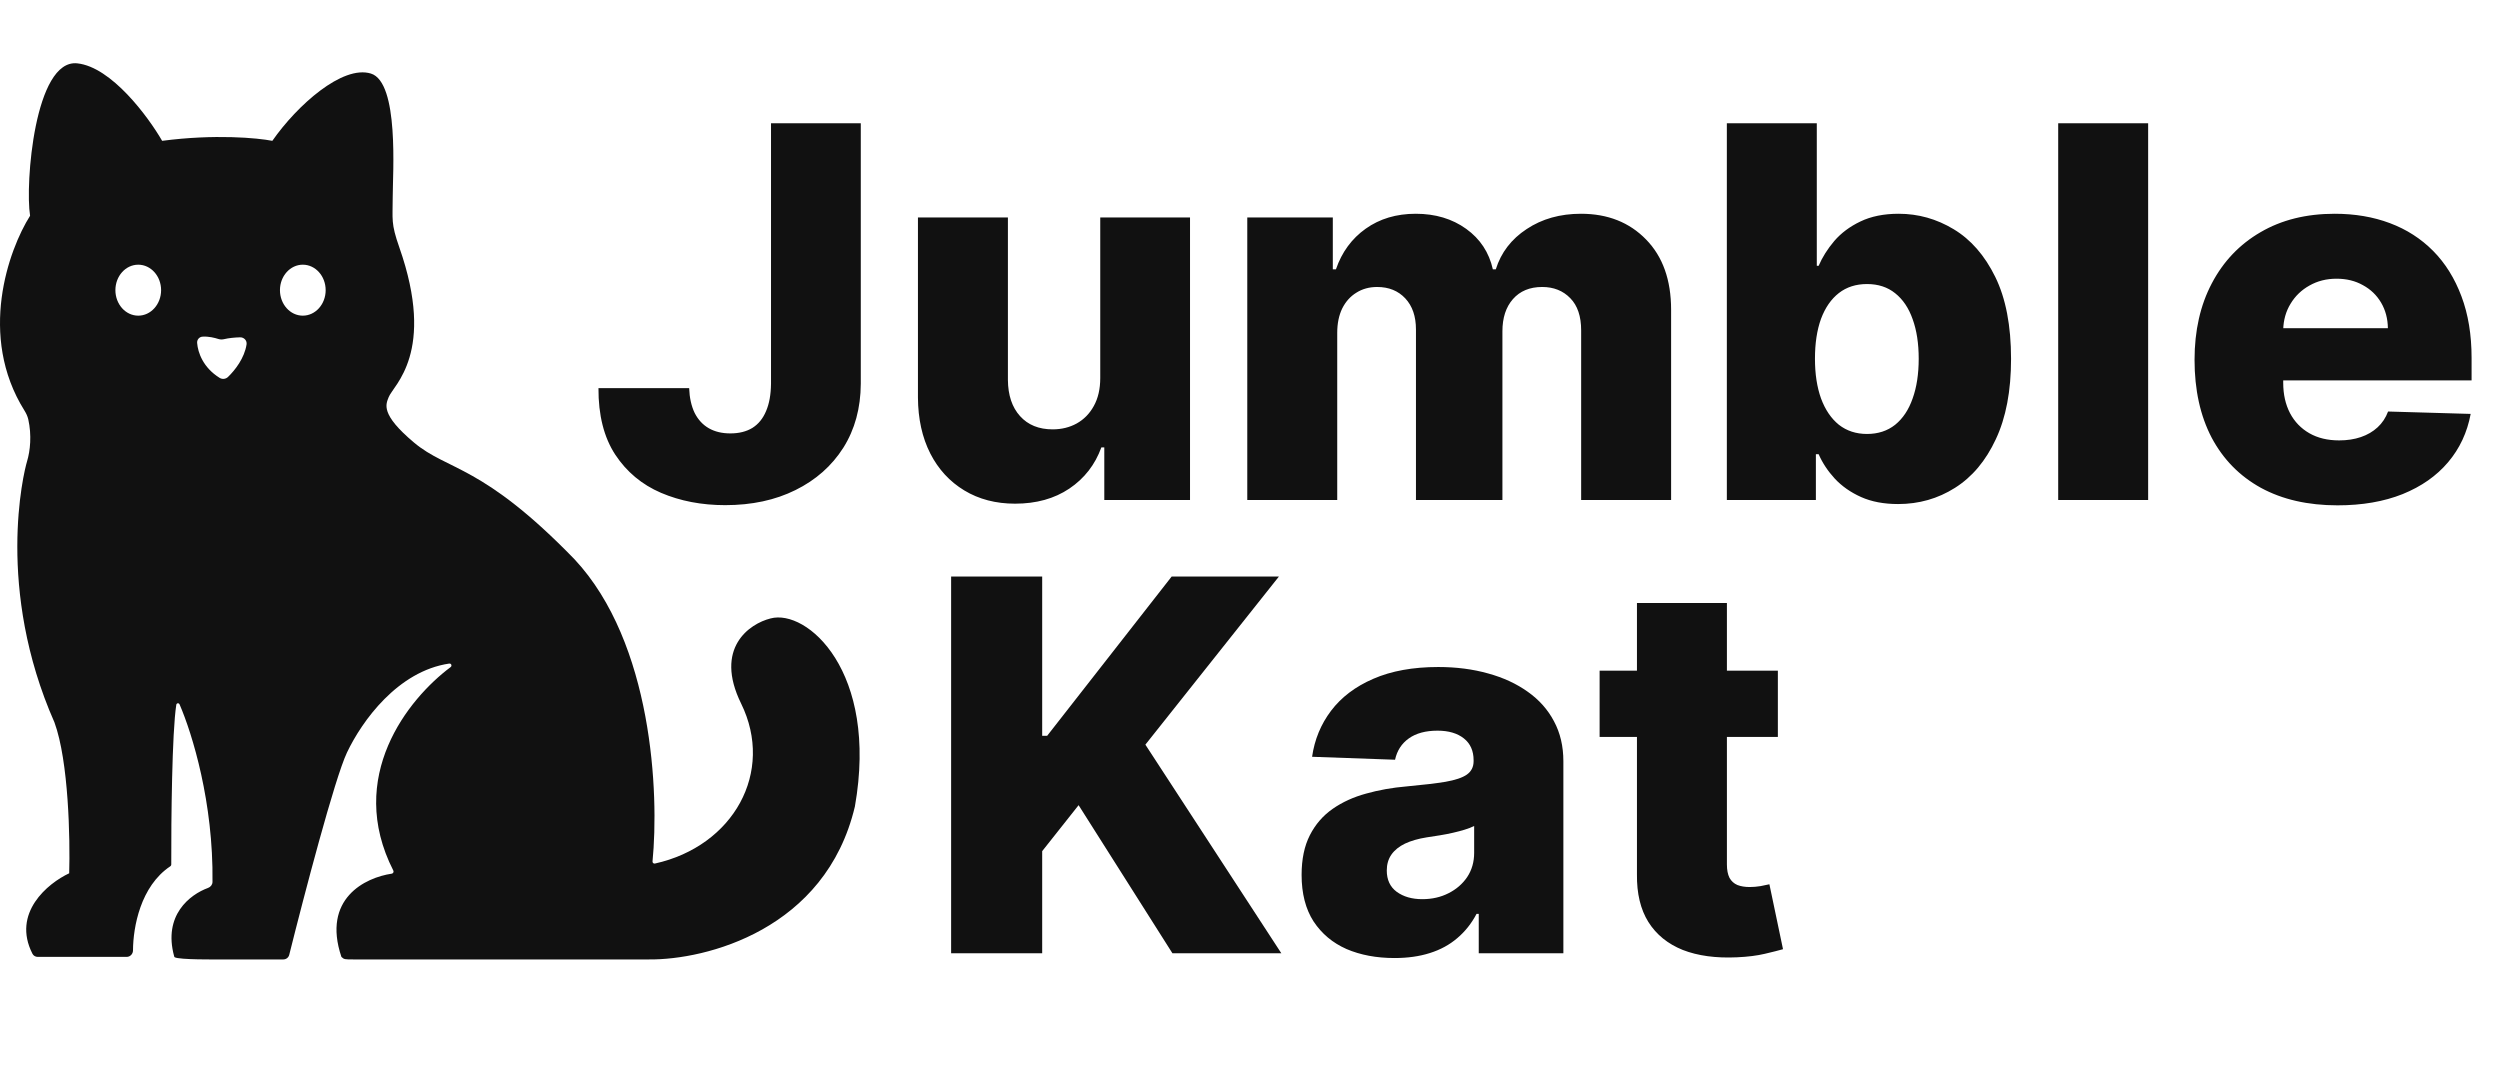
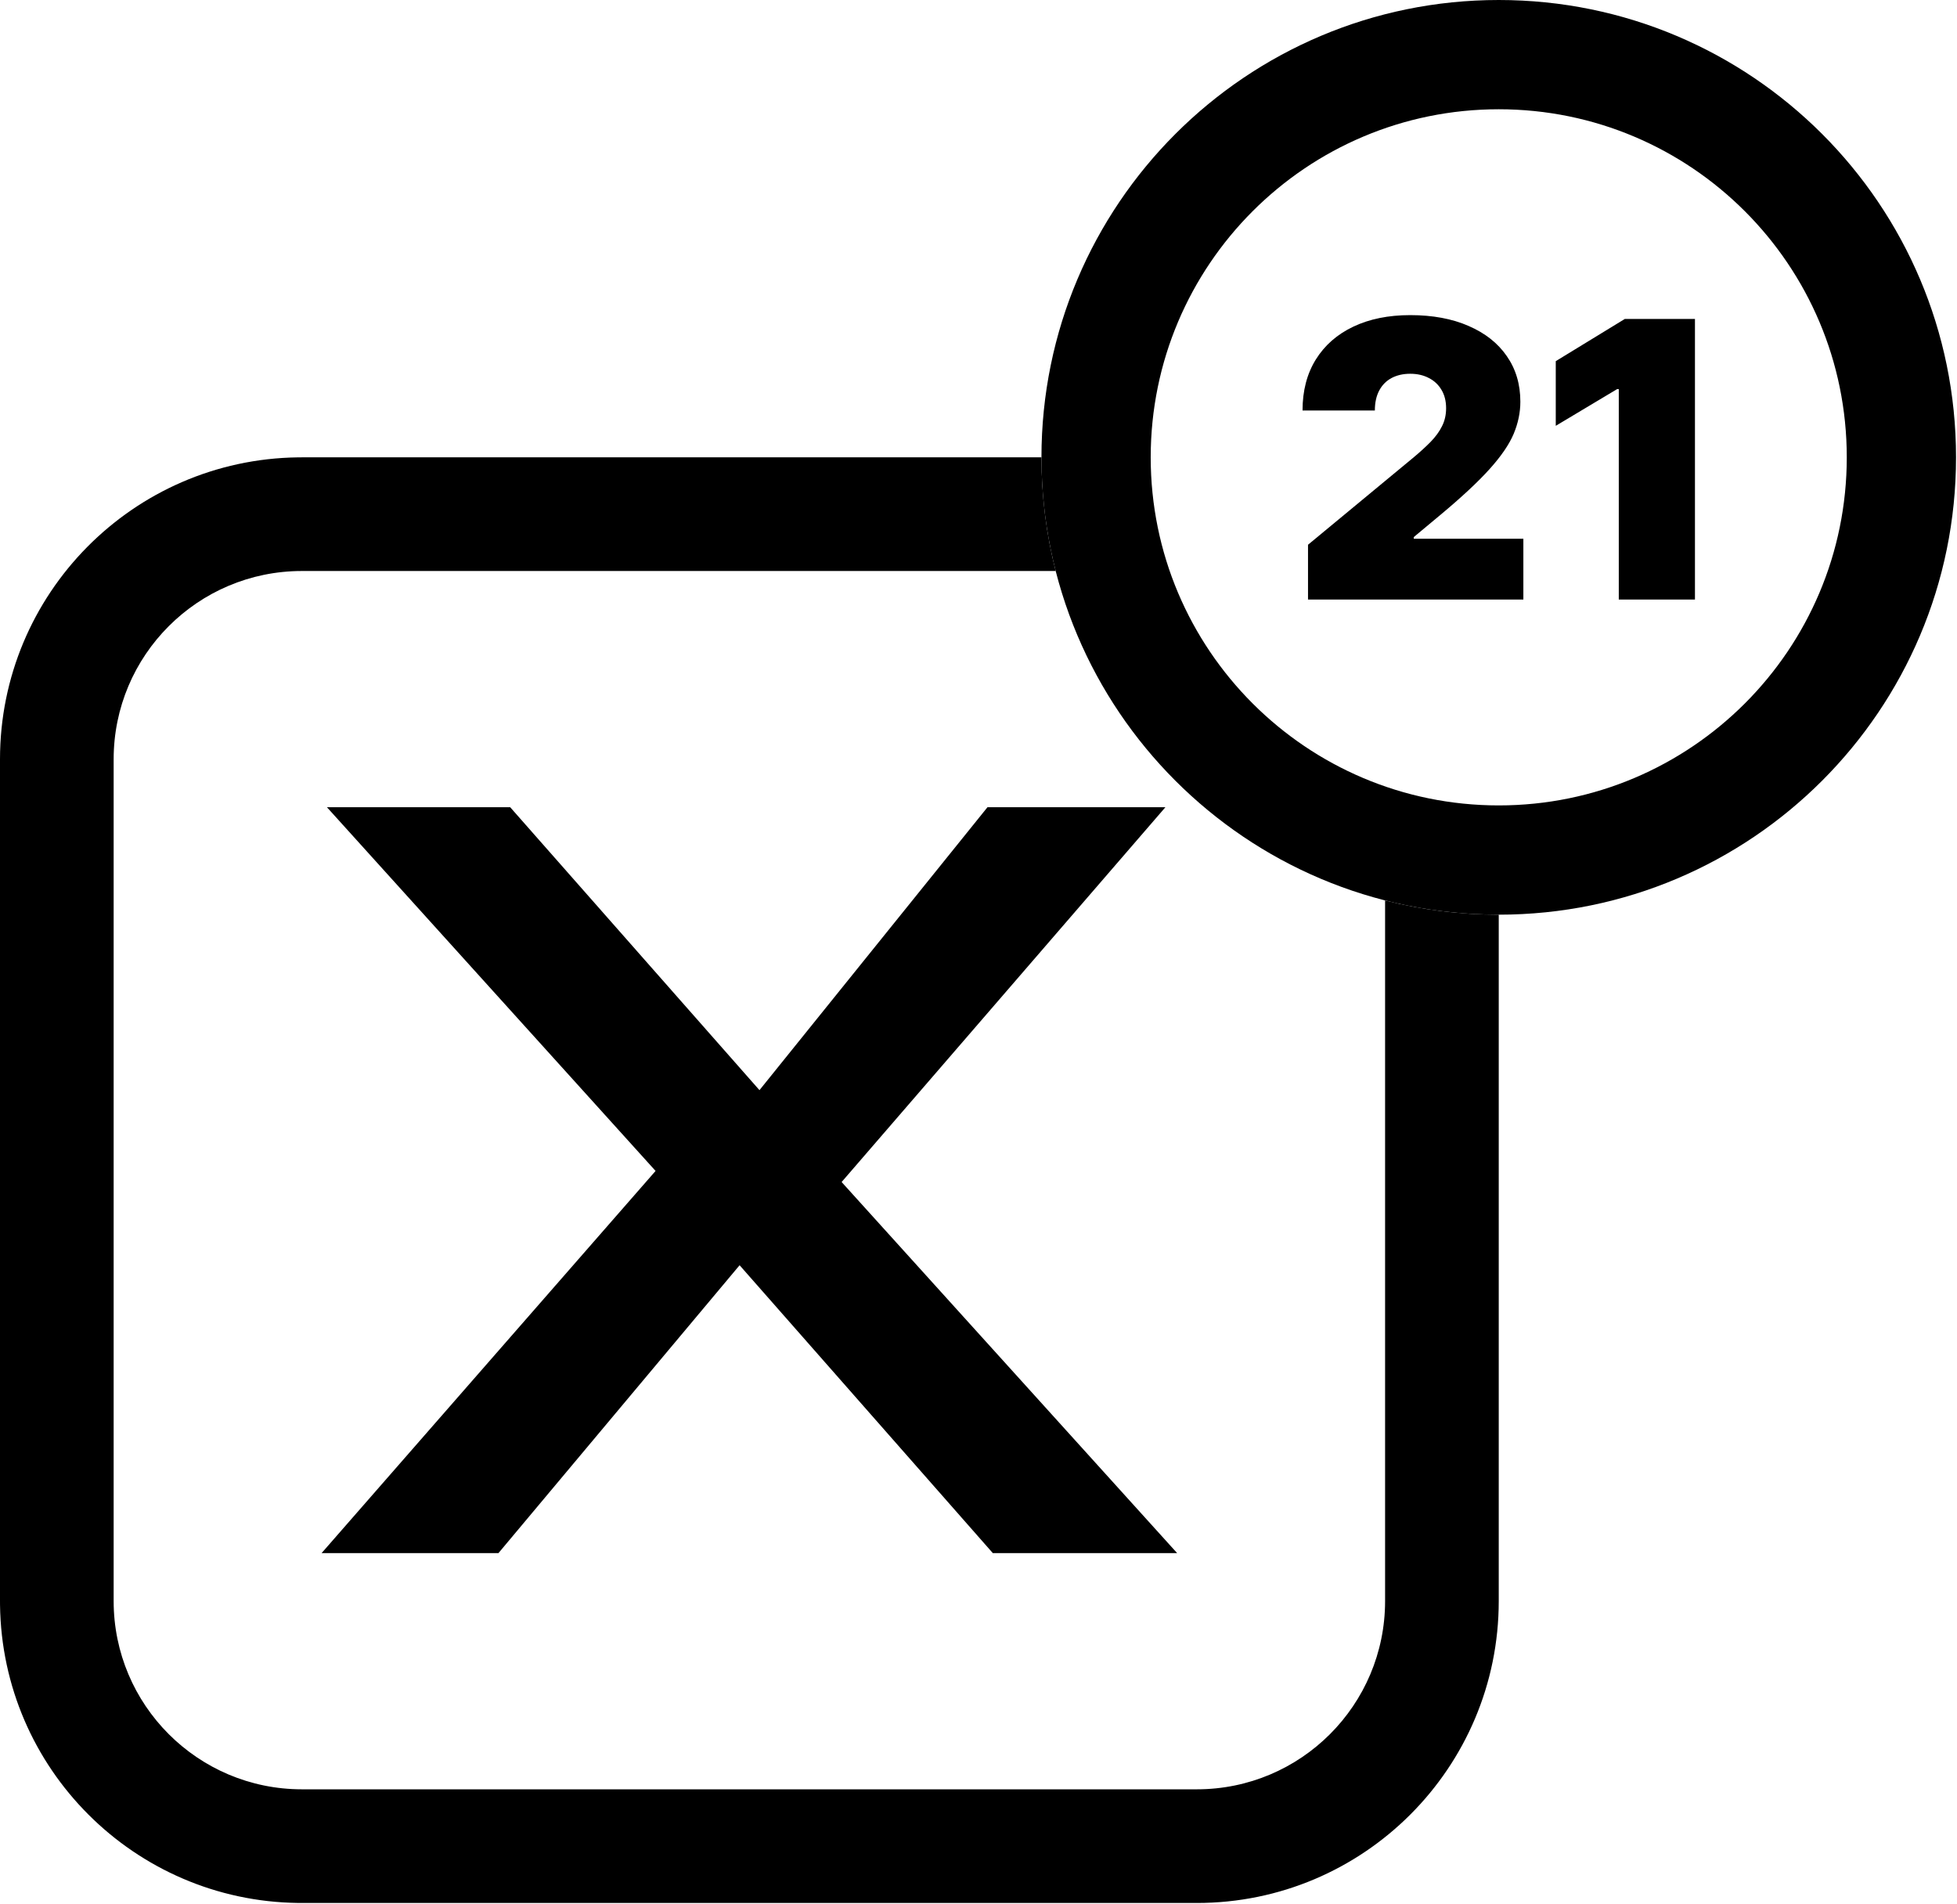
- <svg xmlns="http://www.w3.org/2000/svg" width="370" height="160" viewBox="0 0 370 160" fill="none">
-   <path d="M11.442 9.376C16.493 9.919 21.916 17.247 23.996 20.843C31.812 19.817 38.126 20.415 40.306 20.843C43.989 15.562 50.68 9.602 54.889 10.885C59.098 12.167 58.122 25.745 58.122 29.14C58.122 32.535 57.833 33.002 59.098 36.609C64.568 52.206 58.188 57.023 57.52 58.788C57.127 59.826 56.242 61.278 61.278 65.502C66.314 69.726 71.35 68.671 85.031 82.777C96.6 95.162 97.56 117.477 96.573 127.49C96.553 127.692 96.738 127.848 96.936 127.804C108.551 125.223 114.665 114.268 109.686 104.126C105.657 95.919 110.913 92.308 114.045 91.528C119.382 90.095 130.056 99.299 126.523 119.365C122.193 137.651 104.424 142.071 96.081 141.996H52.258C51.056 141.996 50.905 141.996 50.529 141.619C47.633 133.016 54.035 129.881 57.981 129.303C58.192 129.272 58.31 129.035 58.213 128.846C51.145 114.979 60.392 103.428 66.691 98.731C66.936 98.548 66.789 98.163 66.486 98.208C58.885 99.329 53.58 106.688 51.356 111.368C49.54 115.19 45.008 132.499 42.806 141.316C42.706 141.718 42.347 141.996 41.933 141.996H32.414C32.191 141.996 26.54 142.065 25.86 141.674C25.811 141.645 25.791 141.59 25.776 141.535C24.114 135.46 28.092 132.398 30.794 131.412C31.17 131.275 31.443 130.932 31.449 130.531C31.599 118.804 28.467 108.618 26.581 104.258C26.471 104.003 26.134 104.035 26.091 104.31C25.453 108.402 25.328 121.389 25.348 127.955C25.348 128.058 25.295 128.149 25.209 128.206C20.789 131.149 19.699 137.219 19.684 140.66C19.682 141.18 19.271 141.619 18.75 141.619H5.575C5.252 141.619 4.95 141.445 4.803 141.158C1.718 135.118 7.087 130.719 10.24 129.247C10.39 124.193 10.165 112.651 8.06 106.918C-0.659 87.153 3.474 70.028 4 68.293C4.478 66.718 4.708 64.398 4.185 62.065C4.078 61.59 3.858 61.146 3.6 60.732C-3.284 49.707 1.255 36.992 4.452 31.933C3.7 27.255 5.128 8.698 11.442 9.376ZM29.969 49.825C29.485 49.858 29.137 50.277 29.176 50.761C29.292 52.196 30.06 54.397 32.494 55.919C32.892 56.168 33.404 56.116 33.743 55.791C34.795 54.779 36.183 52.994 36.49 50.977C36.578 50.397 36.118 49.912 35.531 49.924C34.733 49.94 33.815 50.04 33.203 50.187C32.92 50.255 32.622 50.266 32.344 50.178C31.778 49.998 30.883 49.763 29.969 49.825ZM20.461 39.174C18.593 39.174 17.079 40.862 17.079 42.945C17.079 45.028 18.593 46.718 20.461 46.718C22.329 46.717 23.843 45.028 23.843 42.945C23.843 40.862 22.329 39.174 20.461 39.174ZM44.816 39.174C42.948 39.174 41.433 40.862 41.433 42.945C41.433 45.028 42.948 46.718 44.816 46.718C46.684 46.717 48.198 45.028 48.198 42.945C48.197 40.862 46.684 39.174 44.816 39.174Z" fill="#111111" />
-   <path d="M114.11 18.242H127.396V56.794C127.378 60.406 126.516 63.564 124.81 66.268C123.104 68.954 120.744 71.041 117.731 72.53C114.736 74.018 111.27 74.762 107.331 74.762C103.846 74.762 100.679 74.154 97.829 72.938C94.998 71.722 92.738 69.835 91.05 67.275C89.38 64.716 88.555 61.44 88.573 57.447H101.995C102.049 58.881 102.322 60.106 102.812 61.122C103.32 62.121 104.019 62.874 104.908 63.382C105.797 63.89 106.859 64.144 108.093 64.144C109.382 64.144 110.471 63.872 111.36 63.328C112.25 62.765 112.921 61.939 113.375 60.85C113.847 59.761 114.092 58.409 114.11 56.794V18.242ZM162.837 55.95V32.182H176.123V74H163.436V66.214H163C162.074 68.773 160.495 70.806 158.263 72.312C156.049 73.8 153.371 74.544 150.231 74.544C147.382 74.544 144.877 73.891 142.717 72.584C140.557 71.278 138.878 69.453 137.681 67.112C136.483 64.752 135.875 61.994 135.856 58.836V32.182H149.17V56.222C149.188 58.491 149.787 60.278 150.966 61.585C152.146 62.892 153.753 63.545 155.785 63.545C157.11 63.545 158.299 63.255 159.352 62.674C160.423 62.075 161.267 61.213 161.884 60.088C162.519 58.944 162.837 57.565 162.837 55.95ZM184.597 74V32.182H197.256V39.859H197.719C198.59 37.318 200.061 35.313 202.13 33.843C204.199 32.373 206.667 31.637 209.535 31.637C212.439 31.637 214.926 32.382 216.995 33.87C219.064 35.358 220.38 37.355 220.942 39.859H221.378C222.158 37.373 223.683 35.385 225.952 33.897C228.221 32.391 230.898 31.637 233.983 31.637C237.94 31.637 241.153 32.908 243.621 35.449C246.09 37.972 247.324 41.438 247.324 45.849V74H234.011V48.898C234.011 46.811 233.475 45.223 232.404 44.134C231.333 43.027 229.945 42.473 228.239 42.473C226.406 42.473 224.963 43.072 223.91 44.27C222.875 45.45 222.358 47.038 222.358 49.034V74H209.562V48.762C209.562 46.82 209.036 45.286 207.983 44.161C206.93 43.036 205.542 42.473 203.818 42.473C202.656 42.473 201.631 42.754 200.741 43.317C199.852 43.862 199.153 44.642 198.645 45.658C198.155 46.675 197.91 47.873 197.91 49.252V74H184.597ZM255.573 74V18.242H268.886V39.342H269.158C269.703 38.072 270.474 36.846 271.473 35.667C272.489 34.487 273.778 33.525 275.339 32.781C276.918 32.019 278.805 31.637 281.001 31.637C283.906 31.637 286.619 32.4 289.142 33.924C291.683 35.449 293.734 37.799 295.295 40.976C296.856 44.152 297.636 48.2 297.636 53.118C297.636 57.855 296.883 61.821 295.376 65.016C293.888 68.21 291.873 70.606 289.332 72.203C286.81 73.8 284.005 74.599 280.92 74.599C278.814 74.599 276.99 74.254 275.448 73.564C273.905 72.875 272.607 71.967 271.554 70.842C270.52 69.716 269.721 68.51 269.158 67.221H268.75V74H255.573ZM268.614 53.091C268.614 55.342 268.913 57.302 269.512 58.972C270.13 60.641 271.01 61.939 272.153 62.865C273.315 63.772 274.703 64.226 276.319 64.226C277.952 64.226 279.341 63.772 280.484 62.865C281.628 61.939 282.49 60.641 283.071 58.972C283.67 57.302 283.969 55.342 283.969 53.091C283.969 50.84 283.67 48.889 283.071 47.237C282.49 45.586 281.628 44.306 280.484 43.399C279.359 42.491 277.97 42.038 276.319 42.038C274.685 42.038 273.297 42.482 272.153 43.371C271.01 44.261 270.13 45.531 269.512 47.183C268.913 48.835 268.614 50.804 268.614 53.091ZM317.926 18.242V74H304.613V18.242H317.926ZM345.948 74.79C341.573 74.79 337.798 73.927 334.622 72.203C331.464 70.461 329.032 67.983 327.325 64.771C325.637 61.54 324.793 57.701 324.793 53.254C324.793 48.934 325.647 45.159 327.353 41.929C329.059 38.68 331.464 36.157 334.567 34.36C337.671 32.545 341.328 31.637 345.539 31.637C348.516 31.637 351.238 32.1 353.707 33.026C356.175 33.952 358.308 35.322 360.105 37.137C361.902 38.952 363.299 41.194 364.297 43.862C365.296 46.511 365.795 49.552 365.795 52.982V56.303H329.449V48.572H353.407C353.389 47.156 353.053 45.894 352.4 44.787C351.747 43.68 350.848 42.818 349.705 42.201C348.579 41.566 347.282 41.248 345.811 41.248C344.323 41.248 342.989 41.584 341.809 42.255C340.63 42.909 339.695 43.807 339.005 44.951C338.315 46.076 337.952 47.355 337.916 48.789V56.657C337.916 58.364 338.252 59.861 338.923 61.15C339.595 62.42 340.548 63.409 341.782 64.117C343.016 64.825 344.486 65.179 346.193 65.179C347.372 65.179 348.443 65.016 349.405 64.689C350.367 64.362 351.193 63.881 351.883 63.246C352.572 62.611 353.09 61.83 353.435 60.905L365.659 61.258C365.15 63.999 364.034 66.386 362.31 68.419C360.604 70.433 358.362 72.004 355.585 73.129C352.808 74.236 349.596 74.79 345.948 74.79Z" fill="#111111" />
-   <path d="M140.766 141.081V85.324H154.243V108.901H154.978L173.409 85.324H189.282L169.516 110.208L189.636 141.081H173.518L159.633 119.165L154.243 125.971V141.081H140.766ZM206.386 141.789C203.718 141.789 201.349 141.344 199.28 140.455C197.229 139.547 195.605 138.186 194.407 136.371C193.227 134.538 192.637 132.242 192.637 129.483C192.637 127.16 193.046 125.2 193.863 123.602C194.679 122.005 195.805 120.707 197.238 119.709C198.672 118.711 200.324 117.958 202.193 117.449C204.063 116.923 206.059 116.569 208.183 116.388C210.561 116.17 212.476 115.943 213.928 115.707C215.38 115.453 216.432 115.099 217.086 114.645C217.757 114.173 218.093 113.511 218.093 112.658V112.522C218.093 111.124 217.612 110.044 216.65 109.282C215.688 108.52 214.39 108.138 212.757 108.138C210.996 108.138 209.581 108.52 208.51 109.282C207.439 110.044 206.758 111.097 206.468 112.44L194.189 112.004C194.552 109.463 195.487 107.195 196.993 105.198C198.518 103.183 200.605 101.604 203.255 100.461C205.923 99.299 209.127 98.718 212.866 98.718C215.534 98.718 217.993 99.036 220.244 99.671C222.495 100.288 224.455 101.196 226.125 102.394C227.794 103.574 229.083 105.026 229.991 106.75C230.916 108.474 231.379 110.443 231.379 112.658V141.081H218.855V135.255H218.529C217.785 136.671 216.832 137.868 215.67 138.849C214.527 139.829 213.174 140.564 211.613 141.054C210.071 141.544 208.328 141.789 206.386 141.789ZM210.497 133.077C211.931 133.077 213.22 132.786 214.363 132.206C215.525 131.625 216.45 130.826 217.14 129.81C217.83 128.775 218.175 127.577 218.175 126.216V122.241C217.794 122.441 217.331 122.622 216.786 122.786C216.26 122.949 215.679 123.103 215.044 123.248C214.409 123.394 213.755 123.521 213.084 123.63C212.412 123.739 211.768 123.838 211.151 123.929C209.898 124.129 208.827 124.437 207.938 124.855C207.067 125.272 206.395 125.817 205.923 126.488C205.47 127.142 205.243 127.922 205.243 128.83C205.243 130.209 205.733 131.262 206.713 131.988C207.711 132.714 208.973 133.077 210.497 133.077ZM263.124 99.263V109.064H236.742V99.263H263.124ZM242.269 89.244H255.582V127.931C255.582 128.748 255.709 129.41 255.964 129.919C256.236 130.409 256.626 130.763 257.134 130.98C257.642 131.18 258.25 131.28 258.958 131.28C259.467 131.28 260.002 131.235 260.565 131.144C261.145 131.035 261.581 130.944 261.871 130.872L263.886 140.482C263.251 140.664 262.352 140.89 261.191 141.163C260.047 141.435 258.677 141.607 257.08 141.68C253.958 141.825 251.281 141.462 249.048 140.591C246.834 139.702 245.137 138.322 243.957 136.453C242.796 134.583 242.233 132.233 242.269 129.401V89.244Z" fill="#111111" />
+ <svg xmlns="http://www.w3.org/2000/svg" width="1689" height="1643" viewBox="0 0 1689 1643" fill="none">
+   <path d="M1593.87 394.661C1593.87 228.77 1459.39 94.287 1293.5 94.287C1127.61 94.287 993.123 228.77 993.123 394.661C993.123 560.552 1127.61 695.034 1293.5 695.034C1459.39 695.034 1593.87 560.552 1593.87 394.661ZM1688.16 394.661C1688.16 612.626 1511.46 789.321 1293.5 789.321C1075.53 789.321 898.836 612.626 898.836 394.661C898.836 176.696 1075.53 0 1293.5 0C1511.46 0 1688.16 176.696 1688.16 394.661Z" fill="black" />
+   <path d="M1217.09 271.933C1236.48 271.933 1253.27 275.047 1267.46 281.274C1281.72 287.422 1292.72 296.093 1300.44 307.286C1308.25 318.478 1312.15 331.603 1312.15 346.658C1312.15 355.959 1310.22 365.221 1306.36 374.443C1302.49 383.586 1295.56 393.716 1285.55 404.83C1275.54 415.944 1261.31 429.186 1242.86 444.556L1220.16 463.473V464.892H1314.75V517.388H1128.89V470.094L1219.22 395.371C1225.21 390.405 1230.33 385.754 1234.59 381.418C1238.92 377.004 1242.23 372.472 1244.52 367.822C1246.88 363.171 1248.07 358.009 1248.07 352.333C1248.07 346.107 1246.73 340.786 1244.05 336.372C1241.44 331.957 1237.82 328.568 1233.17 326.204C1228.52 323.76 1223.16 322.538 1217.09 322.538C1211.02 322.538 1205.66 323.76 1201.01 326.204C1196.44 328.647 1192.89 332.233 1190.37 336.962C1187.84 341.692 1186.58 347.446 1186.58 354.225H1124.16C1124.16 337.199 1127.98 322.538 1135.62 310.242C1143.27 297.945 1154.07 288.487 1168.02 281.866C1181.97 275.245 1198.33 271.933 1217.09 271.933ZM1462.84 517.388H1397.1V335.78H1395.68L1342.71 367.467V311.661L1402.3 275.245H1462.84V517.388Z" fill="black" />
+   <path d="M898.836 394.66C898.836 428.521 903.101 461.385 911.122 492.746H260.538C170.818 492.746 98.085 565.479 98.085 655.199V1381.64C98.085 1471.36 170.818 1544.09 260.538 1544.09H1032.96C1122.68 1544.09 1195.41 1471.36 1195.41 1381.64V777.035C1226.77 785.056 1259.64 789.321 1293.5 789.321V1381.64C1293.5 1525.53 1176.85 1642.18 1032.96 1642.18H260.538L257.171 1642.16C115.952 1640.37 1.809 1526.23 0.021 1385.01L0 1381.64V655.199C0 512.432 114.831 396.485 257.171 394.682L260.538 394.66H898.836Z" fill="black" />
+   <path d="M856.862 1340.26L601.228 1049.68L282.145 696.578H440.307L685.826 975.201L1015.94 1340.26H856.862ZM277.547 1340.26L583.756 989.914L662.837 1062.56L430.192 1340.26H277.547ZM707.895 1041.41L630.653 971.523L852.264 696.578H1005.83L707.895 1041.41Z" fill="black" />
</svg>
